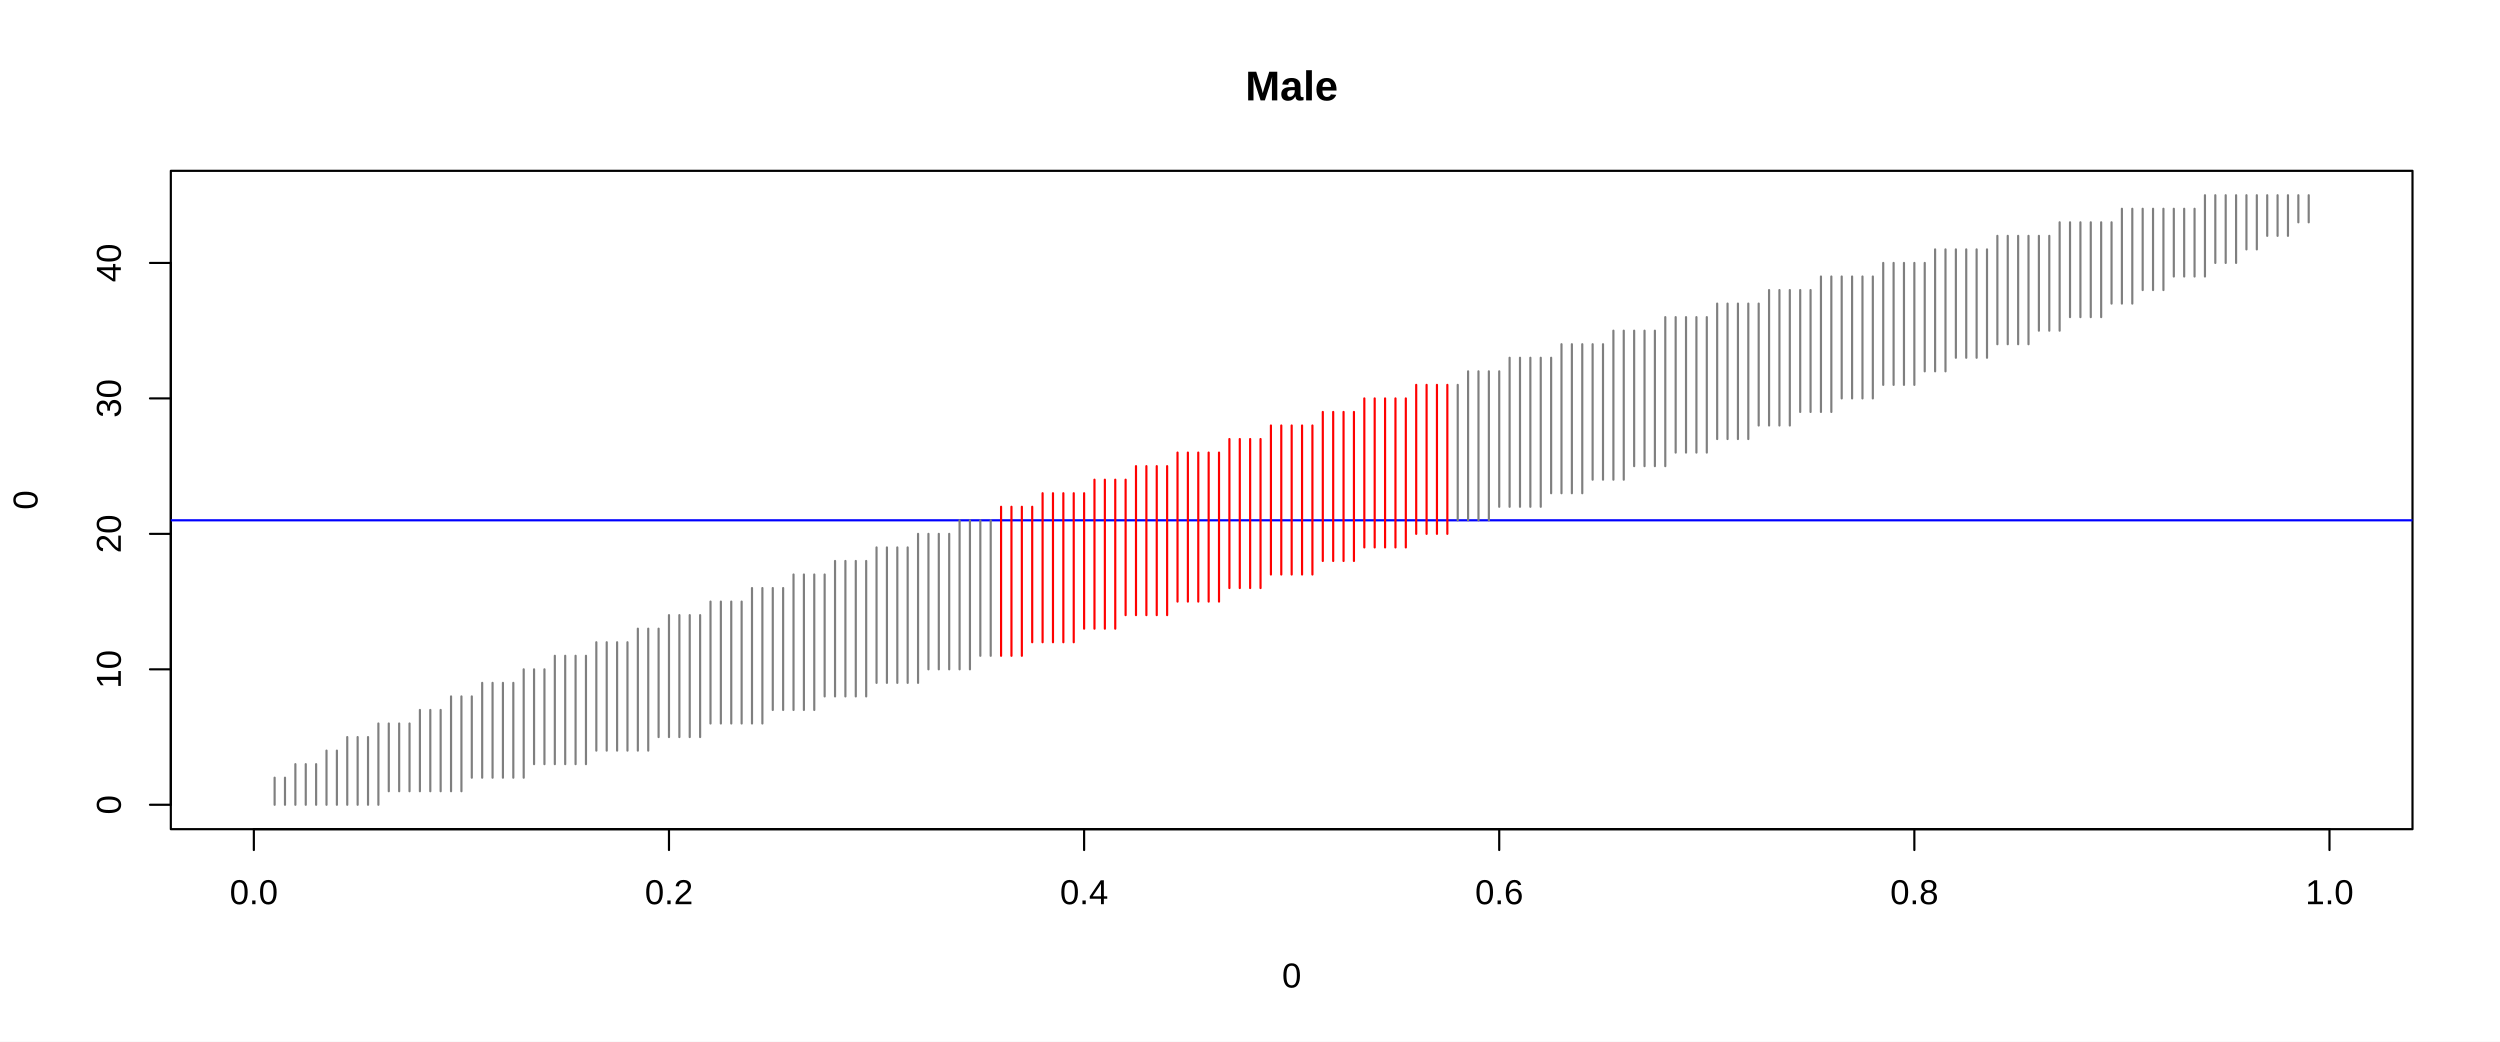
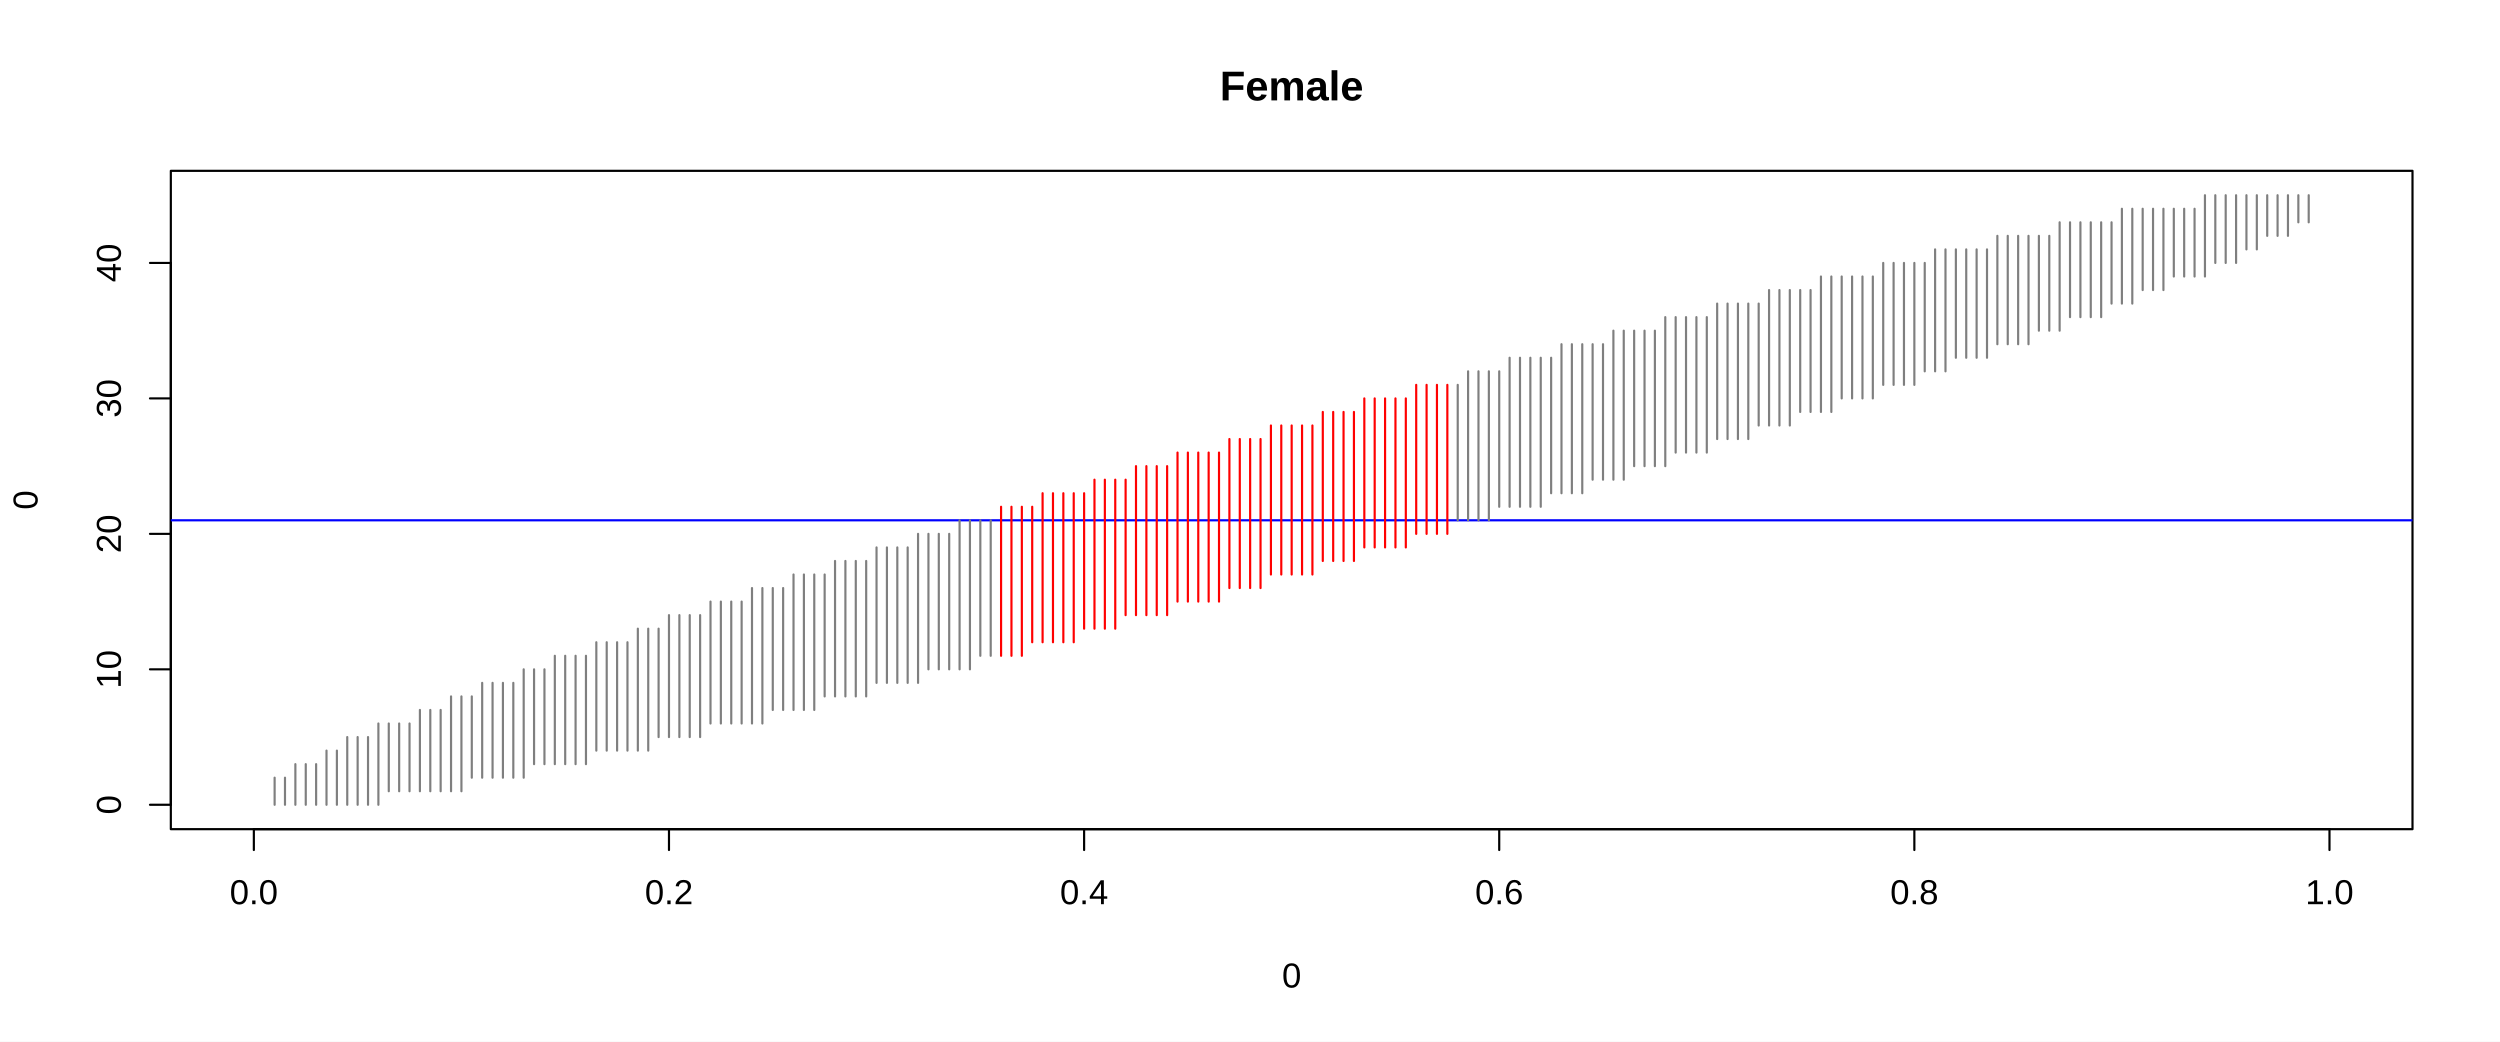
<svg xmlns="http://www.w3.org/2000/svg" class="svglite" width="864.00pt" height="360.00pt" viewBox="0 0 864.00 360.00">
  <defs>
    <style type="text/css">
    .svglite line, .svglite polyline, .svglite polygon, .svglite path, .svglite rect, .svglite circle {
      fill: none;
      stroke: #000000;
      stroke-linecap: round;
      stroke-linejoin: round;
      stroke-miterlimit: 10.00;
    }
    .svglite text {
      white-space: pre;
    }
  </style>
  </defs>
  <rect width="100%" height="100%" style="stroke: none; fill: #FFFFFF;" />
  <defs>
    <clipPath id="cpMC4wMHw4NjQuMDB8MC4wMHwzNjAuMDA=">
      <rect x="0.00" y="0.00" width="864.00" height="360.00" />
    </clipPath>
  </defs>
  <g clip-path="url(#cpMC4wMHw4NjQuMDB8MC4wMHwzNjAuMDA=)">
    <line x1="87.73" y1="286.56" x2="805.07" y2="286.56" style="stroke-width: 0.75;" />
    <line x1="87.73" y1="286.56" x2="87.73" y2="293.76" style="stroke-width: 0.75;" />
    <line x1="231.20" y1="286.56" x2="231.20" y2="293.76" style="stroke-width: 0.75;" />
    <line x1="374.67" y1="286.56" x2="374.67" y2="293.76" style="stroke-width: 0.75;" />
    <line x1="518.13" y1="286.56" x2="518.13" y2="293.76" style="stroke-width: 0.75;" />
    <line x1="661.60" y1="286.56" x2="661.60" y2="293.76" style="stroke-width: 0.75;" />
    <line x1="805.07" y1="286.56" x2="805.07" y2="293.76" style="stroke-width: 0.75;" />
    <text x="87.73" y="312.48" text-anchor="middle" style="font-size: 12.00px; font-family: &quot;Arial&quot;;" textLength="16.68px" lengthAdjust="spacingAndGlyphs">0.0</text>
    <text x="231.20" y="312.48" text-anchor="middle" style="font-size: 12.00px; font-family: &quot;Arial&quot;;" textLength="16.68px" lengthAdjust="spacingAndGlyphs">0.2</text>
    <text x="374.67" y="312.48" text-anchor="middle" style="font-size: 12.00px; font-family: &quot;Arial&quot;;" textLength="16.68px" lengthAdjust="spacingAndGlyphs">0.4</text>
    <text x="518.13" y="312.48" text-anchor="middle" style="font-size: 12.00px; font-family: &quot;Arial&quot;;" textLength="16.68px" lengthAdjust="spacingAndGlyphs">0.6</text>
    <text x="661.60" y="312.48" text-anchor="middle" style="font-size: 12.00px; font-family: &quot;Arial&quot;;" textLength="16.68px" lengthAdjust="spacingAndGlyphs">0.8</text>
    <text x="805.07" y="312.48" text-anchor="middle" style="font-size: 12.00px; font-family: &quot;Arial&quot;;" textLength="16.68px" lengthAdjust="spacingAndGlyphs">1.0</text>
    <line x1="59.04" y1="278.13" x2="59.04" y2="90.87" style="stroke-width: 0.75;" />
    <line x1="59.04" y1="278.13" x2="51.84" y2="278.13" style="stroke-width: 0.75;" />
    <line x1="59.04" y1="231.32" x2="51.84" y2="231.32" style="stroke-width: 0.75;" />
    <line x1="59.04" y1="184.50" x2="51.84" y2="184.50" style="stroke-width: 0.75;" />
    <line x1="59.04" y1="137.69" x2="51.84" y2="137.69" style="stroke-width: 0.75;" />
    <line x1="59.04" y1="90.87" x2="51.84" y2="90.87" style="stroke-width: 0.75;" />
    <text transform="translate(41.76,278.13) rotate(-90)" text-anchor="middle" style="font-size: 12.00px; font-family: &quot;Arial&quot;;" textLength="6.67px" lengthAdjust="spacingAndGlyphs">0</text>
    <text transform="translate(41.76,231.32) rotate(-90)" text-anchor="middle" style="font-size: 12.00px; font-family: &quot;Arial&quot;;" textLength="13.35px" lengthAdjust="spacingAndGlyphs">10</text>
    <text transform="translate(41.76,184.50) rotate(-90)" text-anchor="middle" style="font-size: 12.00px; font-family: &quot;Arial&quot;;" textLength="13.35px" lengthAdjust="spacingAndGlyphs">20</text>
    <text transform="translate(41.76,137.69) rotate(-90)" text-anchor="middle" style="font-size: 12.00px; font-family: &quot;Arial&quot;;" textLength="13.35px" lengthAdjust="spacingAndGlyphs">30</text>
    <text transform="translate(41.76,90.87) rotate(-90)" text-anchor="middle" style="font-size: 12.00px; font-family: &quot;Arial&quot;;" textLength="13.35px" lengthAdjust="spacingAndGlyphs">40</text>
    <polygon points="59.04,286.56 833.76,286.56 833.76,59.04 59.04,59.04 " style="stroke-width: 0.75;" />
-     <text x="446.40" y="34.70" text-anchor="middle" style="font-size: 14.40px; font-weight: bold; font-family: &quot;Arial&quot;;" textLength="32.00px" lengthAdjust="spacingAndGlyphs">Male</text>
+     <text x="446.40" y="34.70" text-anchor="middle" style="font-size: 14.40px; font-weight: bold; font-family: &quot;Arial&quot;;" textLength="49.60px" lengthAdjust="spacingAndGlyphs">Female</text>
    <text x="446.40" y="341.28" text-anchor="middle" style="font-size: 12.00px; font-family: &quot;Arial&quot;;" textLength="6.67px" lengthAdjust="spacingAndGlyphs">0</text>
    <text transform="translate(12.96,172.80) rotate(-90)" text-anchor="middle" style="font-size: 12.00px; font-family: &quot;Arial&quot;;" textLength="6.67px" lengthAdjust="spacingAndGlyphs">0</text>
  </g>
  <defs>
    <clipPath id="cpNTkuMDR8ODMzLjc2fDU5LjA0fDI4Ni41Ng==">
      <rect x="59.04" y="59.04" width="774.72" height="227.52" />
    </clipPath>
  </defs>
  <g clip-path="url(#cpNTkuMDR8ODMzLjc2fDU5LjA0fDI4Ni41Ng==)">
    <line x1="59.04" y1="179.82" x2="833.76" y2="179.82" style="stroke-width: 0.75; stroke: #0000FF;" />
    <polyline points="94.91,278.13 94.91,268.77 " style="stroke-width: 0.75; stroke: #7F7F7F;" />
    <polyline points="98.49,278.13 98.49,268.77 " style="stroke-width: 0.75; stroke: #7F7F7F;" />
    <polyline points="102.08,278.13 102.08,264.09 " style="stroke-width: 0.75; stroke: #7F7F7F;" />
    <polyline points="105.67,278.13 105.67,264.09 " style="stroke-width: 0.75; stroke: #7F7F7F;" />
    <polyline points="109.25,278.13 109.25,264.09 " style="stroke-width: 0.75; stroke: #7F7F7F;" />
    <polyline points="112.84,278.13 112.84,259.41 " style="stroke-width: 0.75; stroke: #7F7F7F;" />
    <polyline points="116.43,278.13 116.43,259.41 " style="stroke-width: 0.75; stroke: #7F7F7F;" />
    <polyline points="120.01,278.13 120.01,254.73 " style="stroke-width: 0.75; stroke: #7F7F7F;" />
    <polyline points="123.60,278.13 123.60,254.73 " style="stroke-width: 0.75; stroke: #7F7F7F;" />
    <polyline points="127.19,278.13 127.19,254.73 " style="stroke-width: 0.75; stroke: #7F7F7F;" />
    <polyline points="130.77,278.13 130.77,250.04 " style="stroke-width: 0.75; stroke: #7F7F7F;" />
    <polyline points="134.36,273.45 134.36,250.04 " style="stroke-width: 0.75; stroke: #7F7F7F;" />
    <polyline points="137.95,273.45 137.95,250.04 " style="stroke-width: 0.75; stroke: #7F7F7F;" />
    <polyline points="141.53,273.45 141.53,250.04 " style="stroke-width: 0.75; stroke: #7F7F7F;" />
    <polyline points="145.12,273.45 145.12,245.36 " style="stroke-width: 0.75; stroke: #7F7F7F;" />
    <polyline points="148.71,273.45 148.71,245.36 " style="stroke-width: 0.75; stroke: #7F7F7F;" />
    <polyline points="152.29,273.45 152.29,245.36 " style="stroke-width: 0.75; stroke: #7F7F7F;" />
    <polyline points="155.88,273.45 155.88,240.68 " style="stroke-width: 0.75; stroke: #7F7F7F;" />
    <polyline points="159.47,273.45 159.47,240.68 " style="stroke-width: 0.75; stroke: #7F7F7F;" />
    <polyline points="163.05,268.77 163.05,240.68 " style="stroke-width: 0.75; stroke: #7F7F7F;" />
    <polyline points="166.64,268.77 166.64,236.00 " style="stroke-width: 0.75; stroke: #7F7F7F;" />
    <polyline points="170.23,268.77 170.23,236.00 " style="stroke-width: 0.75; stroke: #7F7F7F;" />
    <polyline points="173.81,268.77 173.81,236.00 " style="stroke-width: 0.75; stroke: #7F7F7F;" />
    <polyline points="177.40,268.77 177.40,236.00 " style="stroke-width: 0.75; stroke: #7F7F7F;" />
    <polyline points="180.99,268.77 180.99,231.32 " style="stroke-width: 0.75; stroke: #7F7F7F;" />
    <polyline points="184.57,264.09 184.57,231.32 " style="stroke-width: 0.75; stroke: #7F7F7F;" />
    <polyline points="188.16,264.09 188.16,231.32 " style="stroke-width: 0.75; stroke: #7F7F7F;" />
    <polyline points="191.75,264.09 191.75,226.64 " style="stroke-width: 0.75; stroke: #7F7F7F;" />
    <polyline points="195.33,264.09 195.33,226.64 " style="stroke-width: 0.75; stroke: #7F7F7F;" />
    <polyline points="198.92,264.09 198.92,226.64 " style="stroke-width: 0.75; stroke: #7F7F7F;" />
    <polyline points="202.51,264.09 202.51,226.64 " style="stroke-width: 0.75; stroke: #7F7F7F;" />
    <polyline points="206.09,259.41 206.09,221.96 " style="stroke-width: 0.75; stroke: #7F7F7F;" />
    <polyline points="209.68,259.41 209.68,221.96 " style="stroke-width: 0.75; stroke: #7F7F7F;" />
    <polyline points="213.27,259.41 213.27,221.96 " style="stroke-width: 0.75; stroke: #7F7F7F;" />
    <polyline points="216.85,259.41 216.85,221.96 " style="stroke-width: 0.75; stroke: #7F7F7F;" />
    <polyline points="220.44,259.41 220.44,217.27 " style="stroke-width: 0.75; stroke: #7F7F7F;" />
    <polyline points="224.03,259.41 224.03,217.27 " style="stroke-width: 0.75; stroke: #7F7F7F;" />
    <polyline points="227.61,254.73 227.61,217.27 " style="stroke-width: 0.75; stroke: #7F7F7F;" />
    <polyline points="231.20,254.73 231.20,212.59 " style="stroke-width: 0.75; stroke: #7F7F7F;" />
    <polyline points="234.79,254.73 234.79,212.59 " style="stroke-width: 0.75; stroke: #7F7F7F;" />
    <polyline points="238.37,254.73 238.37,212.59 " style="stroke-width: 0.75; stroke: #7F7F7F;" />
    <polyline points="241.96,254.73 241.96,212.59 " style="stroke-width: 0.75; stroke: #7F7F7F;" />
    <polyline points="245.55,250.04 245.55,207.91 " style="stroke-width: 0.75; stroke: #7F7F7F;" />
    <polyline points="249.13,250.04 249.13,207.91 " style="stroke-width: 0.75; stroke: #7F7F7F;" />
    <polyline points="252.72,250.04 252.72,207.91 " style="stroke-width: 0.75; stroke: #7F7F7F;" />
    <polyline points="256.31,250.04 256.31,207.91 " style="stroke-width: 0.75; stroke: #7F7F7F;" />
    <polyline points="259.89,250.04 259.89,203.23 " style="stroke-width: 0.75; stroke: #7F7F7F;" />
    <polyline points="263.48,250.04 263.48,203.23 " style="stroke-width: 0.75; stroke: #7F7F7F;" />
    <polyline points="267.07,245.36 267.07,203.23 " style="stroke-width: 0.75; stroke: #7F7F7F;" />
    <polyline points="270.65,245.36 270.65,203.23 " style="stroke-width: 0.75; stroke: #7F7F7F;" />
    <polyline points="274.24,245.36 274.24,198.55 " style="stroke-width: 0.75; stroke: #7F7F7F;" />
    <polyline points="277.83,245.36 277.83,198.55 " style="stroke-width: 0.75; stroke: #7F7F7F;" />
    <polyline points="281.41,245.36 281.41,198.55 " style="stroke-width: 0.75; stroke: #7F7F7F;" />
    <polyline points="285.00,240.68 285.00,198.55 " style="stroke-width: 0.75; stroke: #7F7F7F;" />
    <polyline points="288.59,240.68 288.59,193.87 " style="stroke-width: 0.75; stroke: #7F7F7F;" />
    <polyline points="292.17,240.68 292.17,193.87 " style="stroke-width: 0.75; stroke: #7F7F7F;" />
    <polyline points="295.76,240.68 295.76,193.87 " style="stroke-width: 0.75; stroke: #7F7F7F;" />
    <polyline points="299.35,240.68 299.35,193.87 " style="stroke-width: 0.75; stroke: #7F7F7F;" />
    <polyline points="302.93,236.00 302.93,189.19 " style="stroke-width: 0.75; stroke: #7F7F7F;" />
    <polyline points="306.52,236.00 306.52,189.19 " style="stroke-width: 0.75; stroke: #7F7F7F;" />
    <polyline points="310.11,236.00 310.11,189.19 " style="stroke-width: 0.75; stroke: #7F7F7F;" />
    <polyline points="313.69,236.00 313.69,189.19 " style="stroke-width: 0.75; stroke: #7F7F7F;" />
    <polyline points="317.28,236.00 317.28,184.50 " style="stroke-width: 0.75; stroke: #7F7F7F;" />
    <polyline points="320.87,231.32 320.87,184.50 " style="stroke-width: 0.75; stroke: #7F7F7F;" />
    <polyline points="324.45,231.32 324.45,184.50 " style="stroke-width: 0.75; stroke: #7F7F7F;" />
    <polyline points="328.04,231.32 328.04,184.50 " style="stroke-width: 0.75; stroke: #7F7F7F;" />
    <polyline points="331.63,231.32 331.63,179.82 " style="stroke-width: 0.75; stroke: #7F7F7F;" />
    <polyline points="335.21,231.32 335.21,179.82 " style="stroke-width: 0.75; stroke: #7F7F7F;" />
    <polyline points="338.80,226.64 338.80,179.82 " style="stroke-width: 0.75; stroke: #7F7F7F;" />
    <polyline points="342.39,226.64 342.39,179.82 " style="stroke-width: 0.75; stroke: #7F7F7F;" />
    <polyline points="345.97,226.64 345.97,175.14 " style="stroke-width: 0.75; stroke: #FF0000;" />
    <polyline points="349.56,226.64 349.56,175.14 " style="stroke-width: 0.75; stroke: #FF0000;" />
    <polyline points="353.15,226.64 353.15,175.14 " style="stroke-width: 0.75; stroke: #FF0000;" />
    <polyline points="356.73,221.96 356.73,175.14 " style="stroke-width: 0.75; stroke: #FF0000;" />
    <polyline points="360.32,221.96 360.32,170.46 " style="stroke-width: 0.75; stroke: #FF0000;" />
    <polyline points="363.91,221.96 363.91,170.46 " style="stroke-width: 0.75; stroke: #FF0000;" />
    <polyline points="367.49,221.96 367.49,170.46 " style="stroke-width: 0.75; stroke: #FF0000;" />
    <polyline points="371.08,221.96 371.08,170.46 " style="stroke-width: 0.75; stroke: #FF0000;" />
    <polyline points="374.67,217.27 374.67,170.46 " style="stroke-width: 0.75; stroke: #FF0000;" />
    <polyline points="378.25,217.27 378.25,165.78 " style="stroke-width: 0.75; stroke: #FF0000;" />
    <polyline points="381.84,217.27 381.84,165.78 " style="stroke-width: 0.75; stroke: #FF0000;" />
    <polyline points="385.43,217.27 385.43,165.78 " style="stroke-width: 0.75; stroke: #FF0000;" />
    <polyline points="389.01,212.59 389.01,165.78 " style="stroke-width: 0.75; stroke: #FF0000;" />
    <polyline points="392.60,212.59 392.60,161.10 " style="stroke-width: 0.75; stroke: #FF0000;" />
    <polyline points="396.19,212.59 396.19,161.10 " style="stroke-width: 0.75; stroke: #FF0000;" />
    <polyline points="399.77,212.59 399.77,161.10 " style="stroke-width: 0.75; stroke: #FF0000;" />
    <polyline points="403.36,212.59 403.36,161.10 " style="stroke-width: 0.75; stroke: #FF0000;" />
    <polyline points="406.95,207.91 406.95,156.41 " style="stroke-width: 0.75; stroke: #FF0000;" />
    <polyline points="410.53,207.91 410.53,156.41 " style="stroke-width: 0.75; stroke: #FF0000;" />
    <polyline points="414.12,207.91 414.12,156.41 " style="stroke-width: 0.75; stroke: #FF0000;" />
    <polyline points="417.71,207.91 417.71,156.41 " style="stroke-width: 0.75; stroke: #FF0000;" />
    <polyline points="421.29,207.91 421.29,156.41 " style="stroke-width: 0.75; stroke: #FF0000;" />
    <polyline points="424.88,203.23 424.88,151.73 " style="stroke-width: 0.75; stroke: #FF0000;" />
    <polyline points="428.47,203.23 428.47,151.73 " style="stroke-width: 0.75; stroke: #FF0000;" />
    <polyline points="432.05,203.23 432.05,151.73 " style="stroke-width: 0.75; stroke: #FF0000;" />
    <polyline points="435.64,203.23 435.64,151.73 " style="stroke-width: 0.75; stroke: #FF0000;" />
    <polyline points="439.23,198.55 439.23,147.05 " style="stroke-width: 0.75; stroke: #FF0000;" />
    <polyline points="442.81,198.55 442.81,147.05 " style="stroke-width: 0.75; stroke: #FF0000;" />
    <polyline points="446.40,198.55 446.40,147.05 " style="stroke-width: 0.75; stroke: #FF0000;" />
    <polyline points="449.99,198.55 449.99,147.05 " style="stroke-width: 0.75; stroke: #FF0000;" />
    <polyline points="453.57,198.55 453.57,147.05 " style="stroke-width: 0.75; stroke: #FF0000;" />
    <polyline points="457.16,193.87 457.16,142.37 " style="stroke-width: 0.75; stroke: #FF0000;" />
    <polyline points="460.75,193.87 460.75,142.37 " style="stroke-width: 0.75; stroke: #FF0000;" />
    <polyline points="464.33,193.87 464.33,142.37 " style="stroke-width: 0.75; stroke: #FF0000;" />
    <polyline points="467.92,193.87 467.92,142.37 " style="stroke-width: 0.75; stroke: #FF0000;" />
    <polyline points="471.51,189.19 471.51,137.69 " style="stroke-width: 0.75; stroke: #FF0000;" />
    <polyline points="475.09,189.19 475.09,137.69 " style="stroke-width: 0.75; stroke: #FF0000;" />
    <polyline points="478.68,189.19 478.68,137.69 " style="stroke-width: 0.75; stroke: #FF0000;" />
    <polyline points="482.27,189.19 482.27,137.69 " style="stroke-width: 0.75; stroke: #FF0000;" />
    <polyline points="485.85,189.19 485.85,137.69 " style="stroke-width: 0.75; stroke: #FF0000;" />
    <polyline points="489.44,184.50 489.44,133.01 " style="stroke-width: 0.75; stroke: #FF0000;" />
    <polyline points="493.03,184.50 493.03,133.01 " style="stroke-width: 0.75; stroke: #FF0000;" />
    <polyline points="496.61,184.50 496.61,133.01 " style="stroke-width: 0.75; stroke: #FF0000;" />
    <polyline points="500.20,184.50 500.20,133.01 " style="stroke-width: 0.75; stroke: #FF0000;" />
    <polyline points="503.79,179.82 503.79,133.01 " style="stroke-width: 0.75; stroke: #7F7F7F;" />
    <polyline points="507.37,179.82 507.37,128.33 " style="stroke-width: 0.75; stroke: #7F7F7F;" />
    <polyline points="510.96,179.82 510.96,128.33 " style="stroke-width: 0.75; stroke: #7F7F7F;" />
    <polyline points="514.55,179.82 514.55,128.33 " style="stroke-width: 0.75; stroke: #7F7F7F;" />
    <polyline points="518.13,175.14 518.13,128.33 " style="stroke-width: 0.75; stroke: #7F7F7F;" />
    <polyline points="521.72,175.14 521.72,123.64 " style="stroke-width: 0.75; stroke: #7F7F7F;" />
    <polyline points="525.31,175.14 525.31,123.64 " style="stroke-width: 0.75; stroke: #7F7F7F;" />
    <polyline points="528.89,175.14 528.89,123.64 " style="stroke-width: 0.75; stroke: #7F7F7F;" />
    <polyline points="532.48,175.14 532.48,123.64 " style="stroke-width: 0.75; stroke: #7F7F7F;" />
    <polyline points="536.07,170.46 536.07,123.64 " style="stroke-width: 0.75; stroke: #7F7F7F;" />
    <polyline points="539.65,170.46 539.65,118.96 " style="stroke-width: 0.75; stroke: #7F7F7F;" />
    <polyline points="543.24,170.46 543.24,118.96 " style="stroke-width: 0.75; stroke: #7F7F7F;" />
    <polyline points="546.83,170.46 546.83,118.96 " style="stroke-width: 0.75; stroke: #7F7F7F;" />
    <polyline points="550.41,165.78 550.41,118.96 " style="stroke-width: 0.75; stroke: #7F7F7F;" />
    <polyline points="554.00,165.78 554.00,118.96 " style="stroke-width: 0.75; stroke: #7F7F7F;" />
    <polyline points="557.59,165.78 557.59,114.28 " style="stroke-width: 0.75; stroke: #7F7F7F;" />
    <polyline points="561.17,165.78 561.17,114.28 " style="stroke-width: 0.75; stroke: #7F7F7F;" />
    <polyline points="564.76,161.10 564.76,114.28 " style="stroke-width: 0.75; stroke: #7F7F7F;" />
    <polyline points="568.35,161.10 568.35,114.28 " style="stroke-width: 0.75; stroke: #7F7F7F;" />
    <polyline points="571.93,161.10 571.93,114.28 " style="stroke-width: 0.75; stroke: #7F7F7F;" />
    <polyline points="575.52,161.10 575.52,109.60 " style="stroke-width: 0.75; stroke: #7F7F7F;" />
    <polyline points="579.11,156.41 579.11,109.60 " style="stroke-width: 0.75; stroke: #7F7F7F;" />
    <polyline points="582.69,156.41 582.69,109.60 " style="stroke-width: 0.75; stroke: #7F7F7F;" />
    <polyline points="586.28,156.41 586.28,109.60 " style="stroke-width: 0.75; stroke: #7F7F7F;" />
    <polyline points="589.87,156.41 589.87,109.60 " style="stroke-width: 0.75; stroke: #7F7F7F;" />
    <polyline points="593.45,151.73 593.45,104.92 " style="stroke-width: 0.75; stroke: #7F7F7F;" />
    <polyline points="597.04,151.73 597.04,104.92 " style="stroke-width: 0.75; stroke: #7F7F7F;" />
    <polyline points="600.63,151.73 600.63,104.92 " style="stroke-width: 0.75; stroke: #7F7F7F;" />
    <polyline points="604.21,151.73 604.21,104.92 " style="stroke-width: 0.75; stroke: #7F7F7F;" />
    <polyline points="607.80,147.05 607.80,104.92 " style="stroke-width: 0.75; stroke: #7F7F7F;" />
    <polyline points="611.39,147.05 611.39,100.24 " style="stroke-width: 0.75; stroke: #7F7F7F;" />
    <polyline points="614.97,147.05 614.97,100.24 " style="stroke-width: 0.75; stroke: #7F7F7F;" />
    <polyline points="618.56,147.05 618.56,100.24 " style="stroke-width: 0.75; stroke: #7F7F7F;" />
    <polyline points="622.15,142.37 622.15,100.24 " style="stroke-width: 0.75; stroke: #7F7F7F;" />
    <polyline points="625.73,142.37 625.73,100.24 " style="stroke-width: 0.75; stroke: #7F7F7F;" />
    <polyline points="629.32,142.37 629.32,95.56 " style="stroke-width: 0.75; stroke: #7F7F7F;" />
    <polyline points="632.91,142.37 632.91,95.56 " style="stroke-width: 0.75; stroke: #7F7F7F;" />
    <polyline points="636.49,137.69 636.49,95.56 " style="stroke-width: 0.75; stroke: #7F7F7F;" />
    <polyline points="640.08,137.69 640.08,95.56 " style="stroke-width: 0.75; stroke: #7F7F7F;" />
    <polyline points="643.67,137.69 643.67,95.56 " style="stroke-width: 0.75; stroke: #7F7F7F;" />
    <polyline points="647.25,137.69 647.25,95.56 " style="stroke-width: 0.75; stroke: #7F7F7F;" />
    <polyline points="650.84,133.01 650.84,90.87 " style="stroke-width: 0.75; stroke: #7F7F7F;" />
    <polyline points="654.43,133.01 654.43,90.87 " style="stroke-width: 0.75; stroke: #7F7F7F;" />
    <polyline points="658.01,133.01 658.01,90.87 " style="stroke-width: 0.75; stroke: #7F7F7F;" />
    <polyline points="661.60,133.01 661.60,90.87 " style="stroke-width: 0.75; stroke: #7F7F7F;" />
    <polyline points="665.19,128.33 665.19,90.87 " style="stroke-width: 0.75; stroke: #7F7F7F;" />
    <polyline points="668.77,128.33 668.77,86.19 " style="stroke-width: 0.75; stroke: #7F7F7F;" />
    <polyline points="672.36,128.33 672.36,86.19 " style="stroke-width: 0.75; stroke: #7F7F7F;" />
    <polyline points="675.95,123.64 675.95,86.19 " style="stroke-width: 0.75; stroke: #7F7F7F;" />
    <polyline points="679.53,123.64 679.53,86.19 " style="stroke-width: 0.75; stroke: #7F7F7F;" />
    <polyline points="683.12,123.64 683.12,86.19 " style="stroke-width: 0.75; stroke: #7F7F7F;" />
    <polyline points="686.71,123.64 686.71,86.19 " style="stroke-width: 0.75; stroke: #7F7F7F;" />
    <polyline points="690.29,118.96 690.29,81.51 " style="stroke-width: 0.75; stroke: #7F7F7F;" />
    <polyline points="693.88,118.96 693.88,81.51 " style="stroke-width: 0.75; stroke: #7F7F7F;" />
    <polyline points="697.47,118.96 697.47,81.51 " style="stroke-width: 0.75; stroke: #7F7F7F;" />
    <polyline points="701.05,118.96 701.05,81.51 " style="stroke-width: 0.75; stroke: #7F7F7F;" />
    <polyline points="704.64,114.28 704.64,81.51 " style="stroke-width: 0.75; stroke: #7F7F7F;" />
    <polyline points="708.23,114.28 708.23,81.51 " style="stroke-width: 0.75; stroke: #7F7F7F;" />
    <polyline points="711.81,114.28 711.81,76.83 " style="stroke-width: 0.75; stroke: #7F7F7F;" />
    <polyline points="715.40,109.60 715.40,76.83 " style="stroke-width: 0.75; stroke: #7F7F7F;" />
    <polyline points="718.99,109.60 718.99,76.83 " style="stroke-width: 0.75; stroke: #7F7F7F;" />
    <polyline points="722.57,109.60 722.57,76.83 " style="stroke-width: 0.75; stroke: #7F7F7F;" />
    <polyline points="726.16,109.60 726.16,76.83 " style="stroke-width: 0.75; stroke: #7F7F7F;" />
    <polyline points="729.75,104.92 729.75,76.83 " style="stroke-width: 0.75; stroke: #7F7F7F;" />
    <polyline points="733.33,104.92 733.33,72.15 " style="stroke-width: 0.75; stroke: #7F7F7F;" />
    <polyline points="736.92,104.92 736.92,72.15 " style="stroke-width: 0.75; stroke: #7F7F7F;" />
    <polyline points="740.51,100.24 740.51,72.15 " style="stroke-width: 0.75; stroke: #7F7F7F;" />
    <polyline points="744.09,100.24 744.09,72.15 " style="stroke-width: 0.75; stroke: #7F7F7F;" />
    <polyline points="747.68,100.24 747.68,72.15 " style="stroke-width: 0.75; stroke: #7F7F7F;" />
    <polyline points="751.27,95.56 751.27,72.15 " style="stroke-width: 0.75; stroke: #7F7F7F;" />
    <polyline points="754.85,95.56 754.85,72.15 " style="stroke-width: 0.75; stroke: #7F7F7F;" />
    <polyline points="758.44,95.56 758.44,72.15 " style="stroke-width: 0.75; stroke: #7F7F7F;" />
    <polyline points="762.03,95.56 762.03,67.47 " style="stroke-width: 0.75; stroke: #7F7F7F;" />
    <polyline points="765.61,90.87 765.61,67.47 " style="stroke-width: 0.75; stroke: #7F7F7F;" />
    <polyline points="769.20,90.87 769.20,67.47 " style="stroke-width: 0.75; stroke: #7F7F7F;" />
    <polyline points="772.79,90.87 772.79,67.47 " style="stroke-width: 0.75; stroke: #7F7F7F;" />
    <polyline points="776.37,86.19 776.37,67.47 " style="stroke-width: 0.75; stroke: #7F7F7F;" />
    <polyline points="779.96,86.19 779.96,67.47 " style="stroke-width: 0.75; stroke: #7F7F7F;" />
    <polyline points="783.55,81.51 783.55,67.47 " style="stroke-width: 0.75; stroke: #7F7F7F;" />
    <polyline points="787.13,81.51 787.13,67.47 " style="stroke-width: 0.75; stroke: #7F7F7F;" />
    <polyline points="790.72,81.51 790.72,67.47 " style="stroke-width: 0.75; stroke: #7F7F7F;" />
    <polyline points="794.31,76.83 794.31,67.47 " style="stroke-width: 0.75; stroke: #7F7F7F;" />
    <polyline points="797.89,76.83 797.89,67.47 " style="stroke-width: 0.75; stroke: #7F7F7F;" />
  </g>
</svg>
